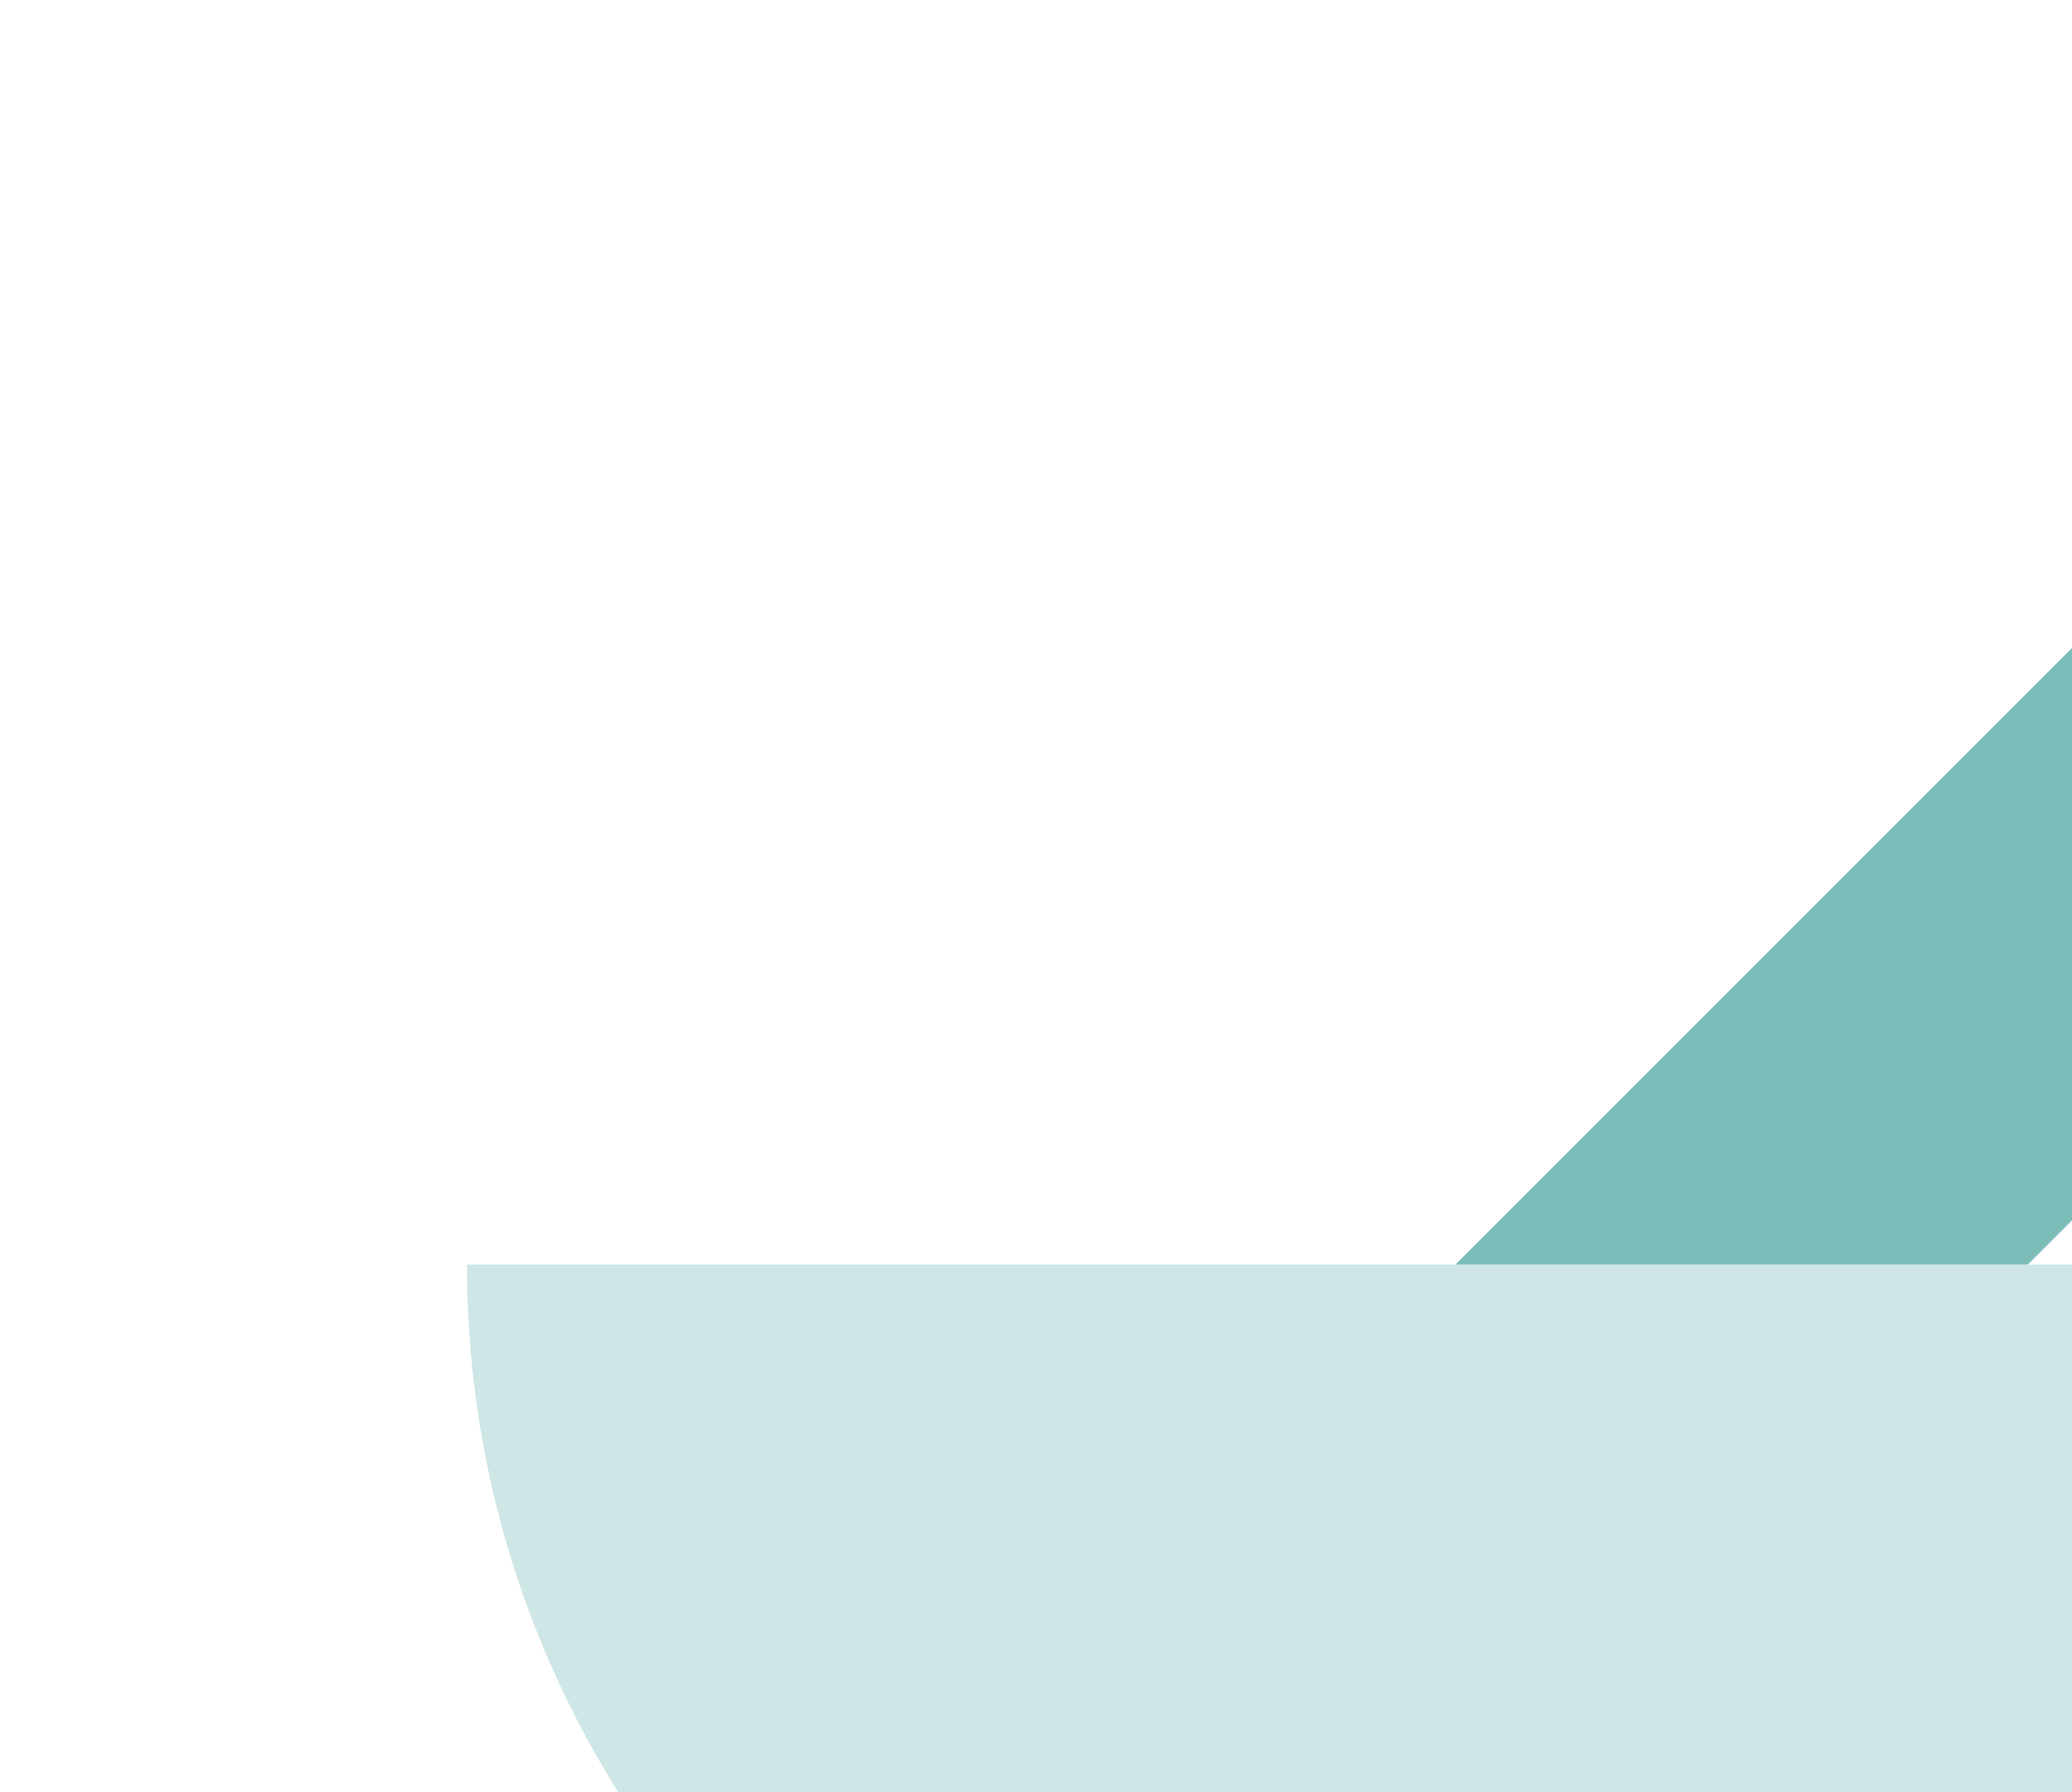
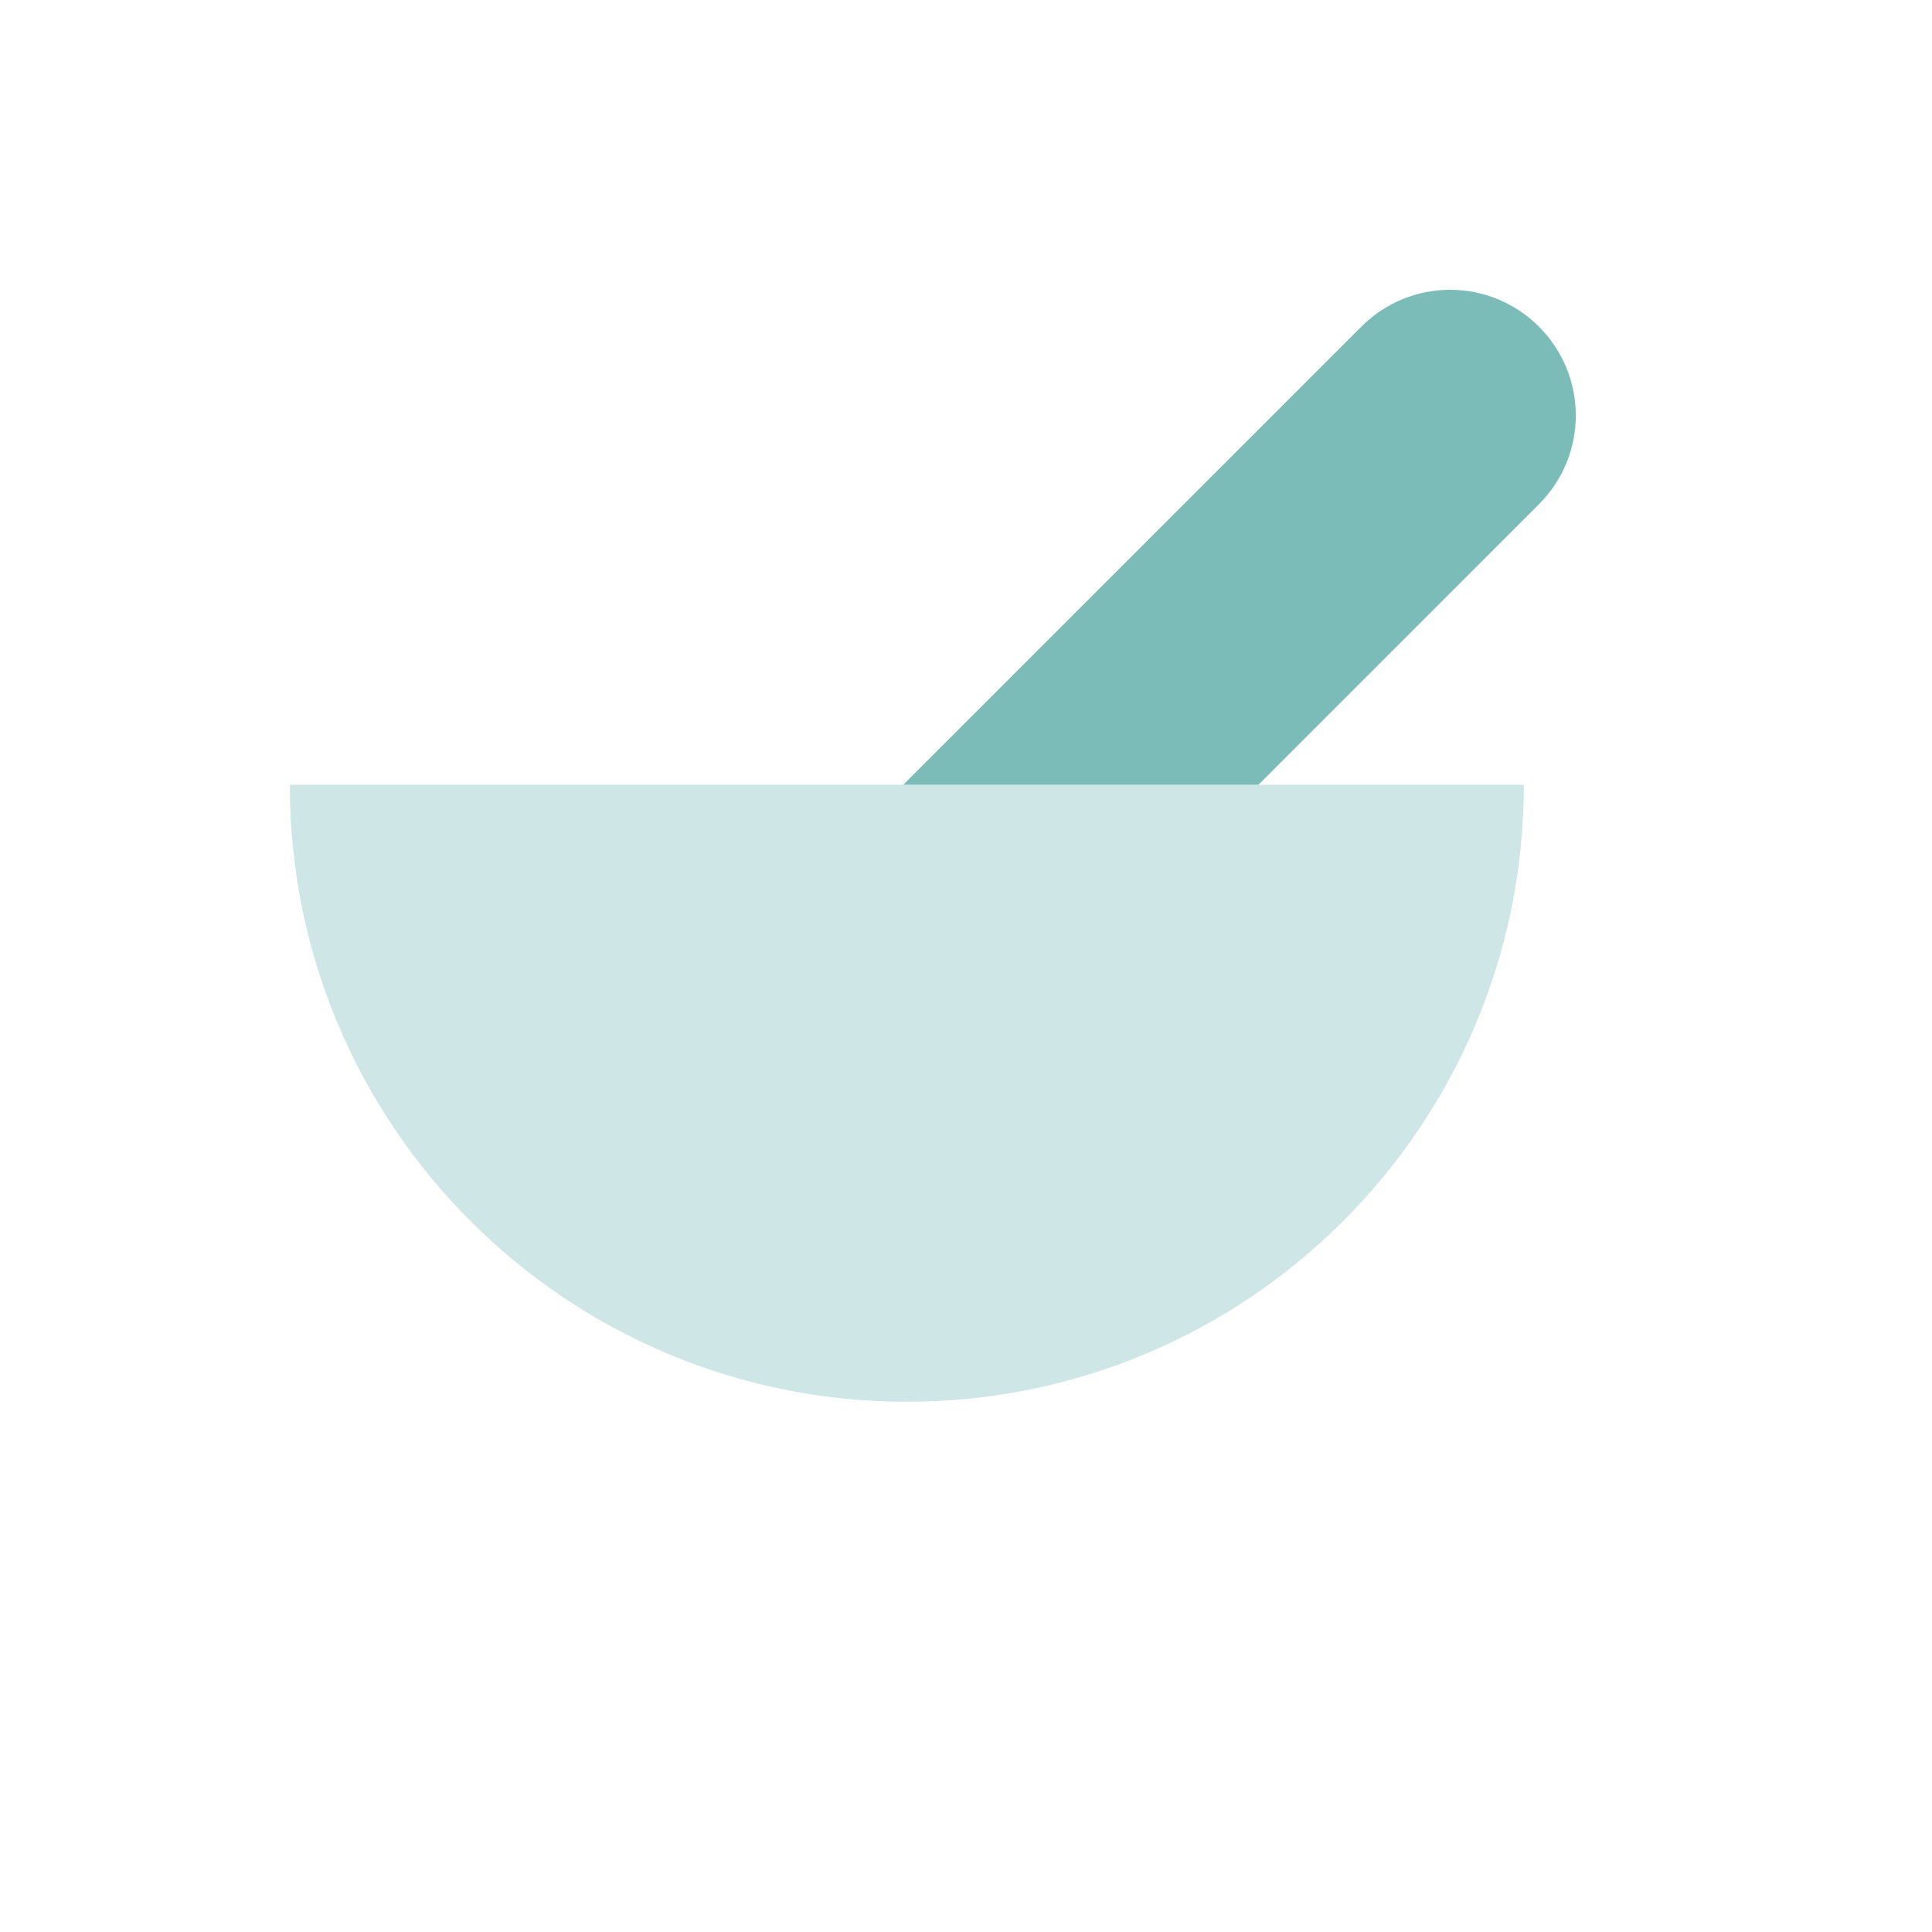
- <svg xmlns="http://www.w3.org/2000/svg">
+ <svg xmlns="http://www.w3.org/2000/svg" width="92" height="92" viewBox="0 0 80 80" fill="none">
  <path d="M12 32.495C12 46.61 23.434 58.044 37.549 58.044C51.665 58.044 63.099 46.61 63.099 32.495H12Z" fill="#CEE6E5" />
  <path d="M52.11 32.495L63.724 20.88C65.759 18.846 65.759 15.561 63.724 13.526C61.689 11.491 58.404 11.491 56.37 13.526L37.401 32.495H52.099H52.11Z" fill="#7BBCB9" />
</svg>
